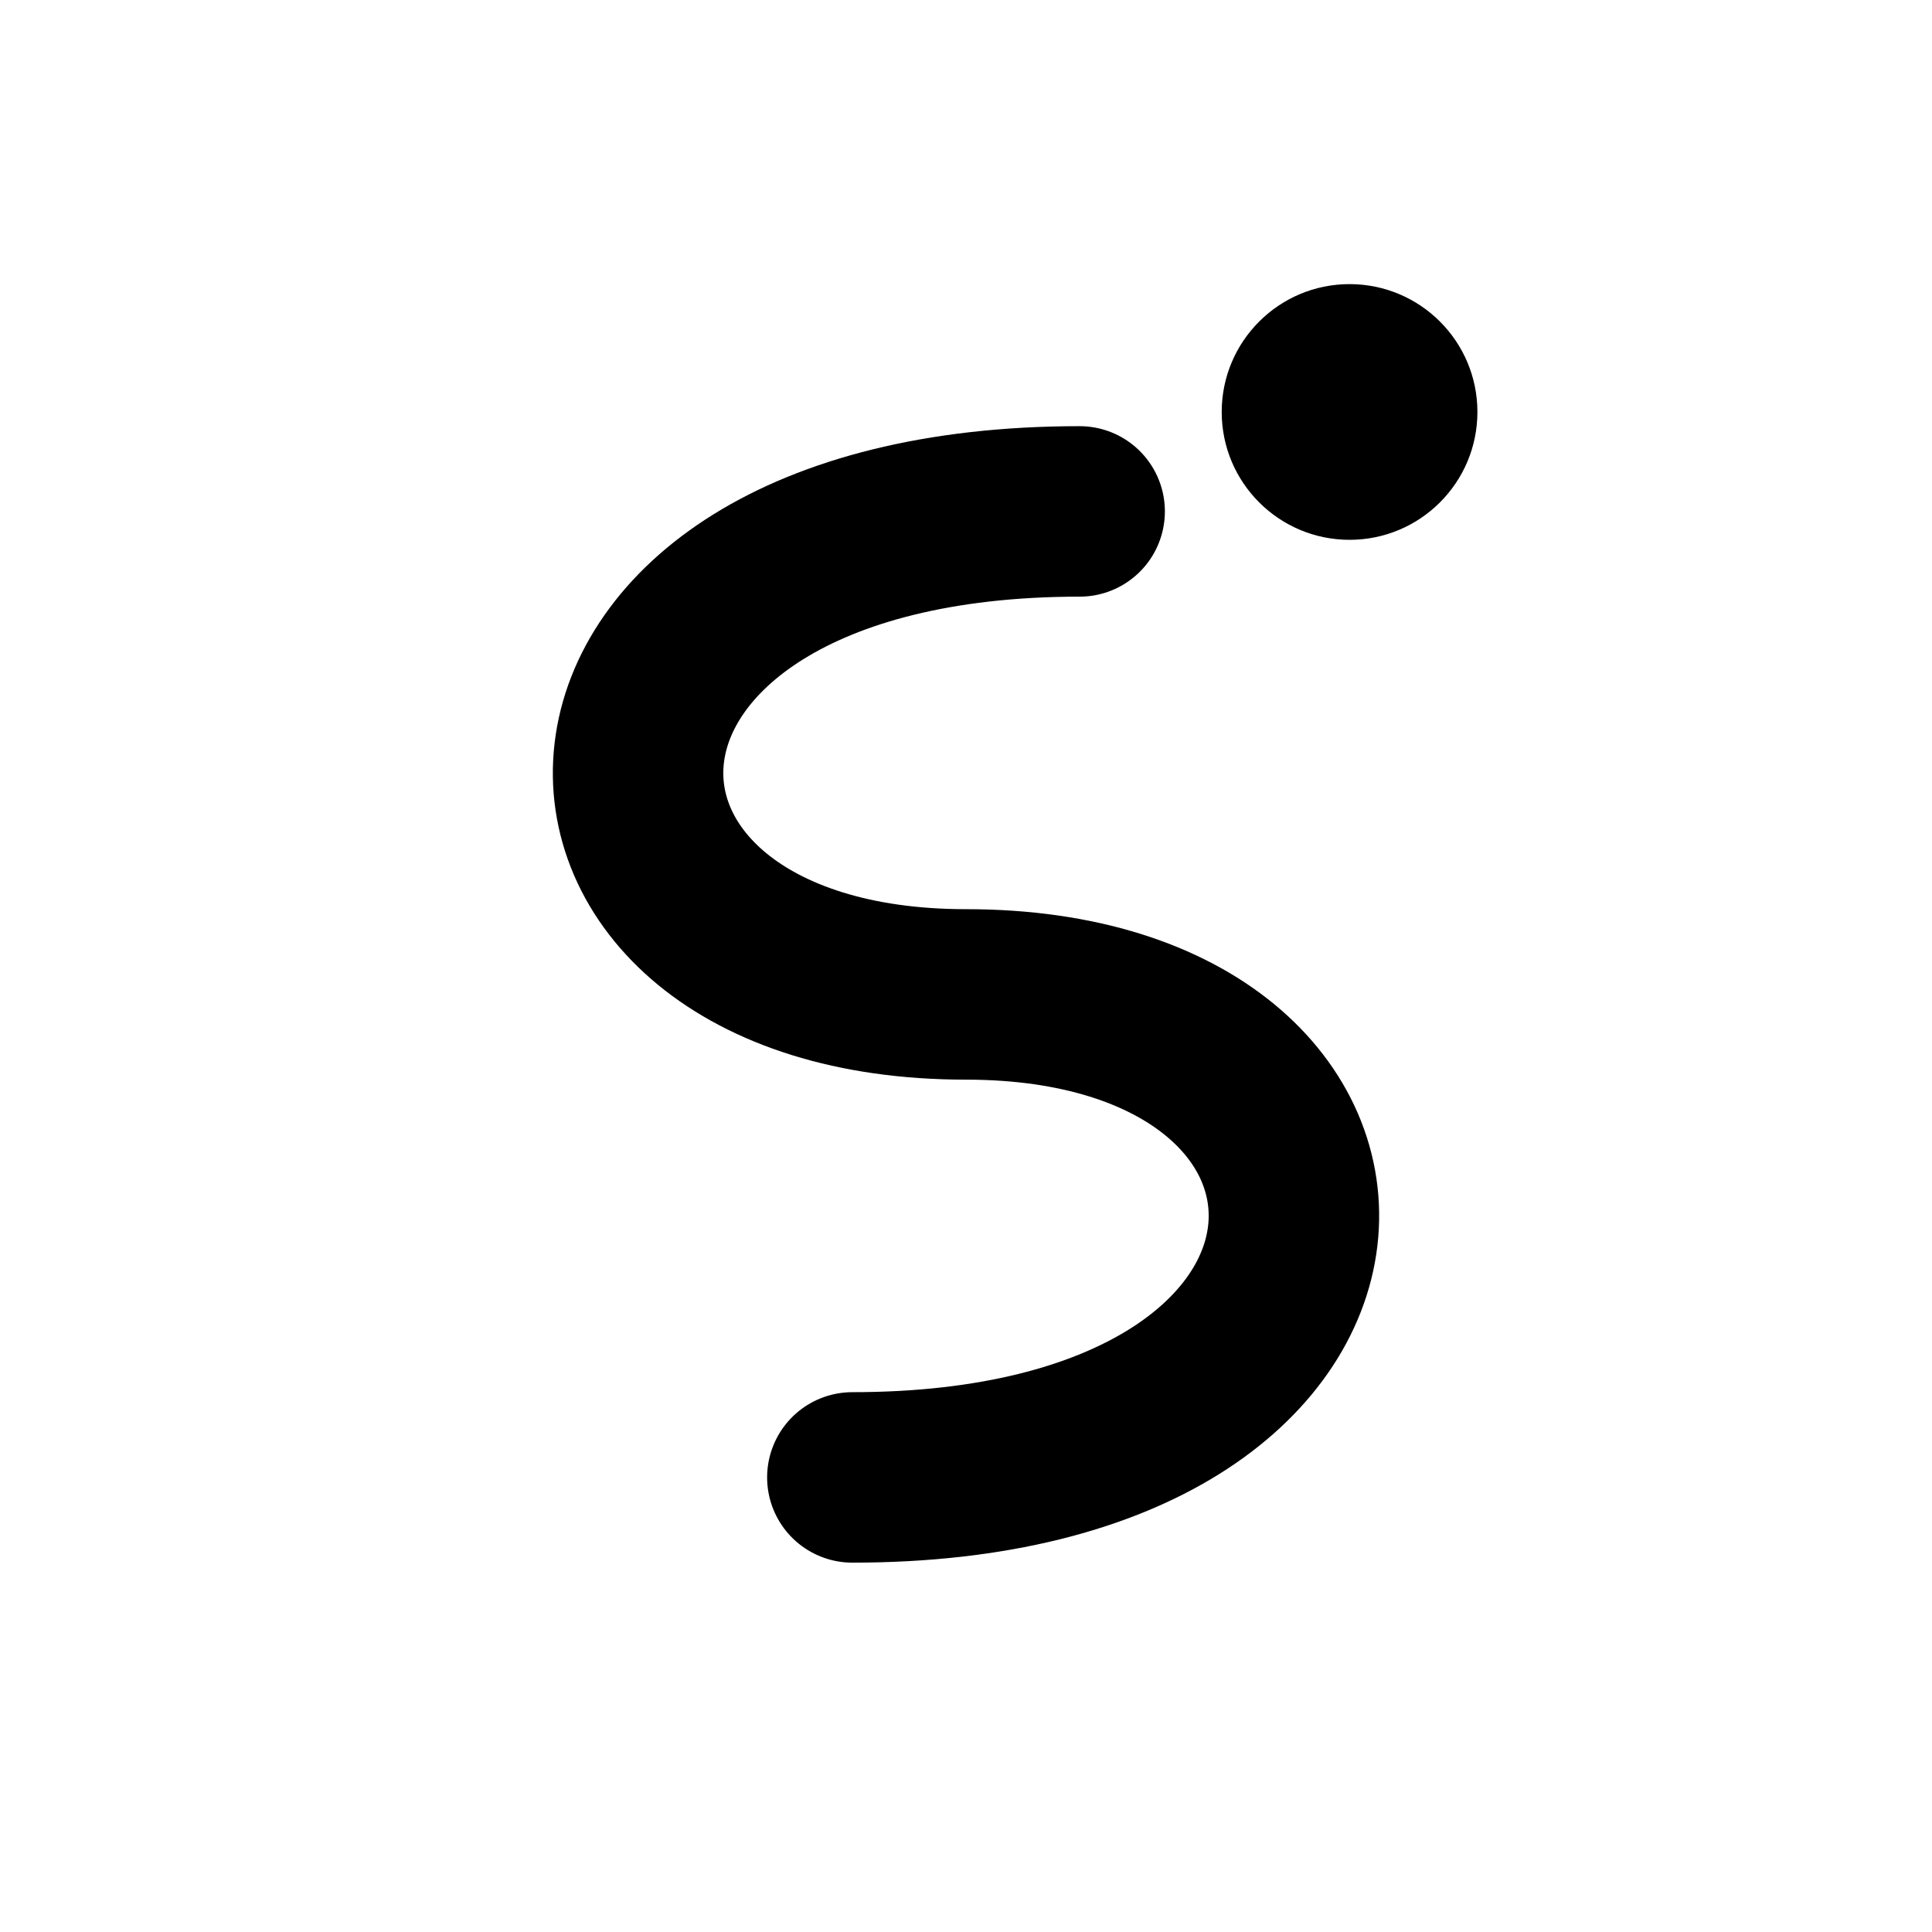
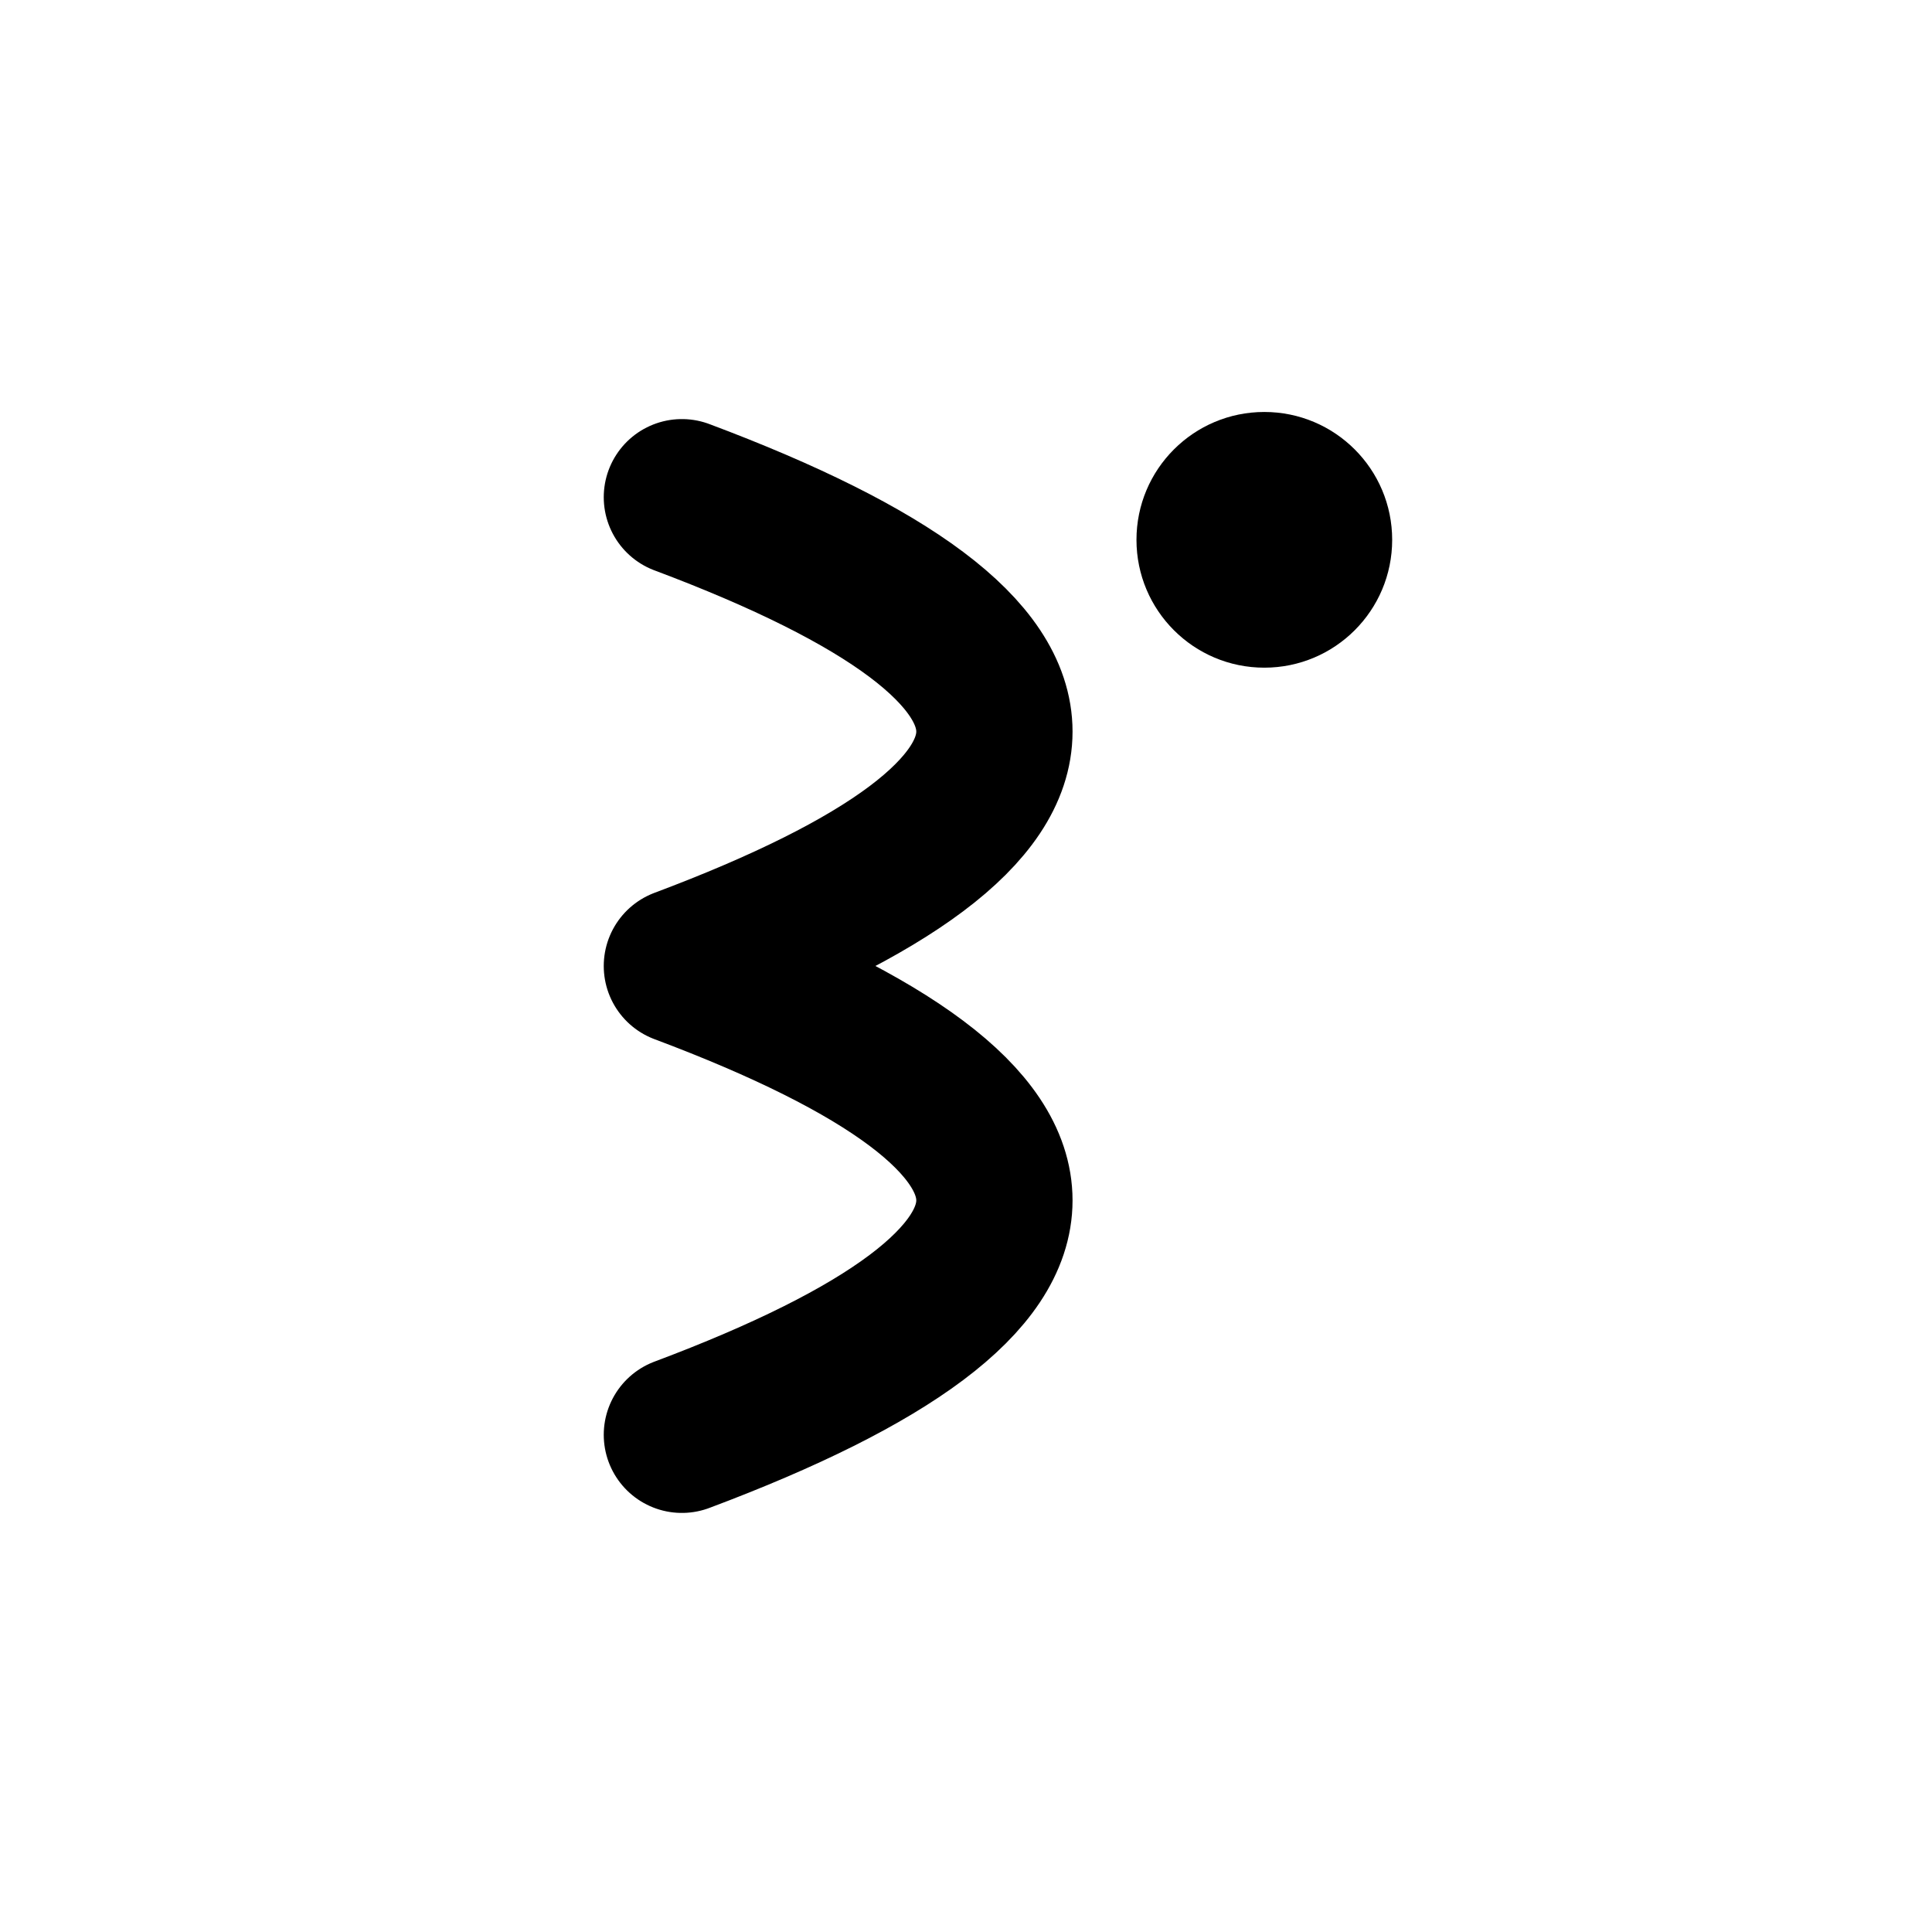
<svg xmlns="http://www.w3.org/2000/svg" viewBox="0 0 68 68">
-   <path d="M38 18 C18 18 18 35 34 35 C50 35 50 52 30 52" fill="none" stroke="#000000" stroke-width="6" stroke-linecap="round" stroke-linejoin="round" />
-   <circle cx="47.5" cy="14.5" r="4.5" fill="#000000" />
+   <path d="M24 17.5 Q46 25.75 24 34 Q46 42.25 24 50.5" fill="none" stroke="#000000" stroke-width="5.5" stroke-linecap="round" stroke-linejoin="round" />
+   <circle cx="44.5" cy="19" r="4.5" fill="#000000" />
</svg>
